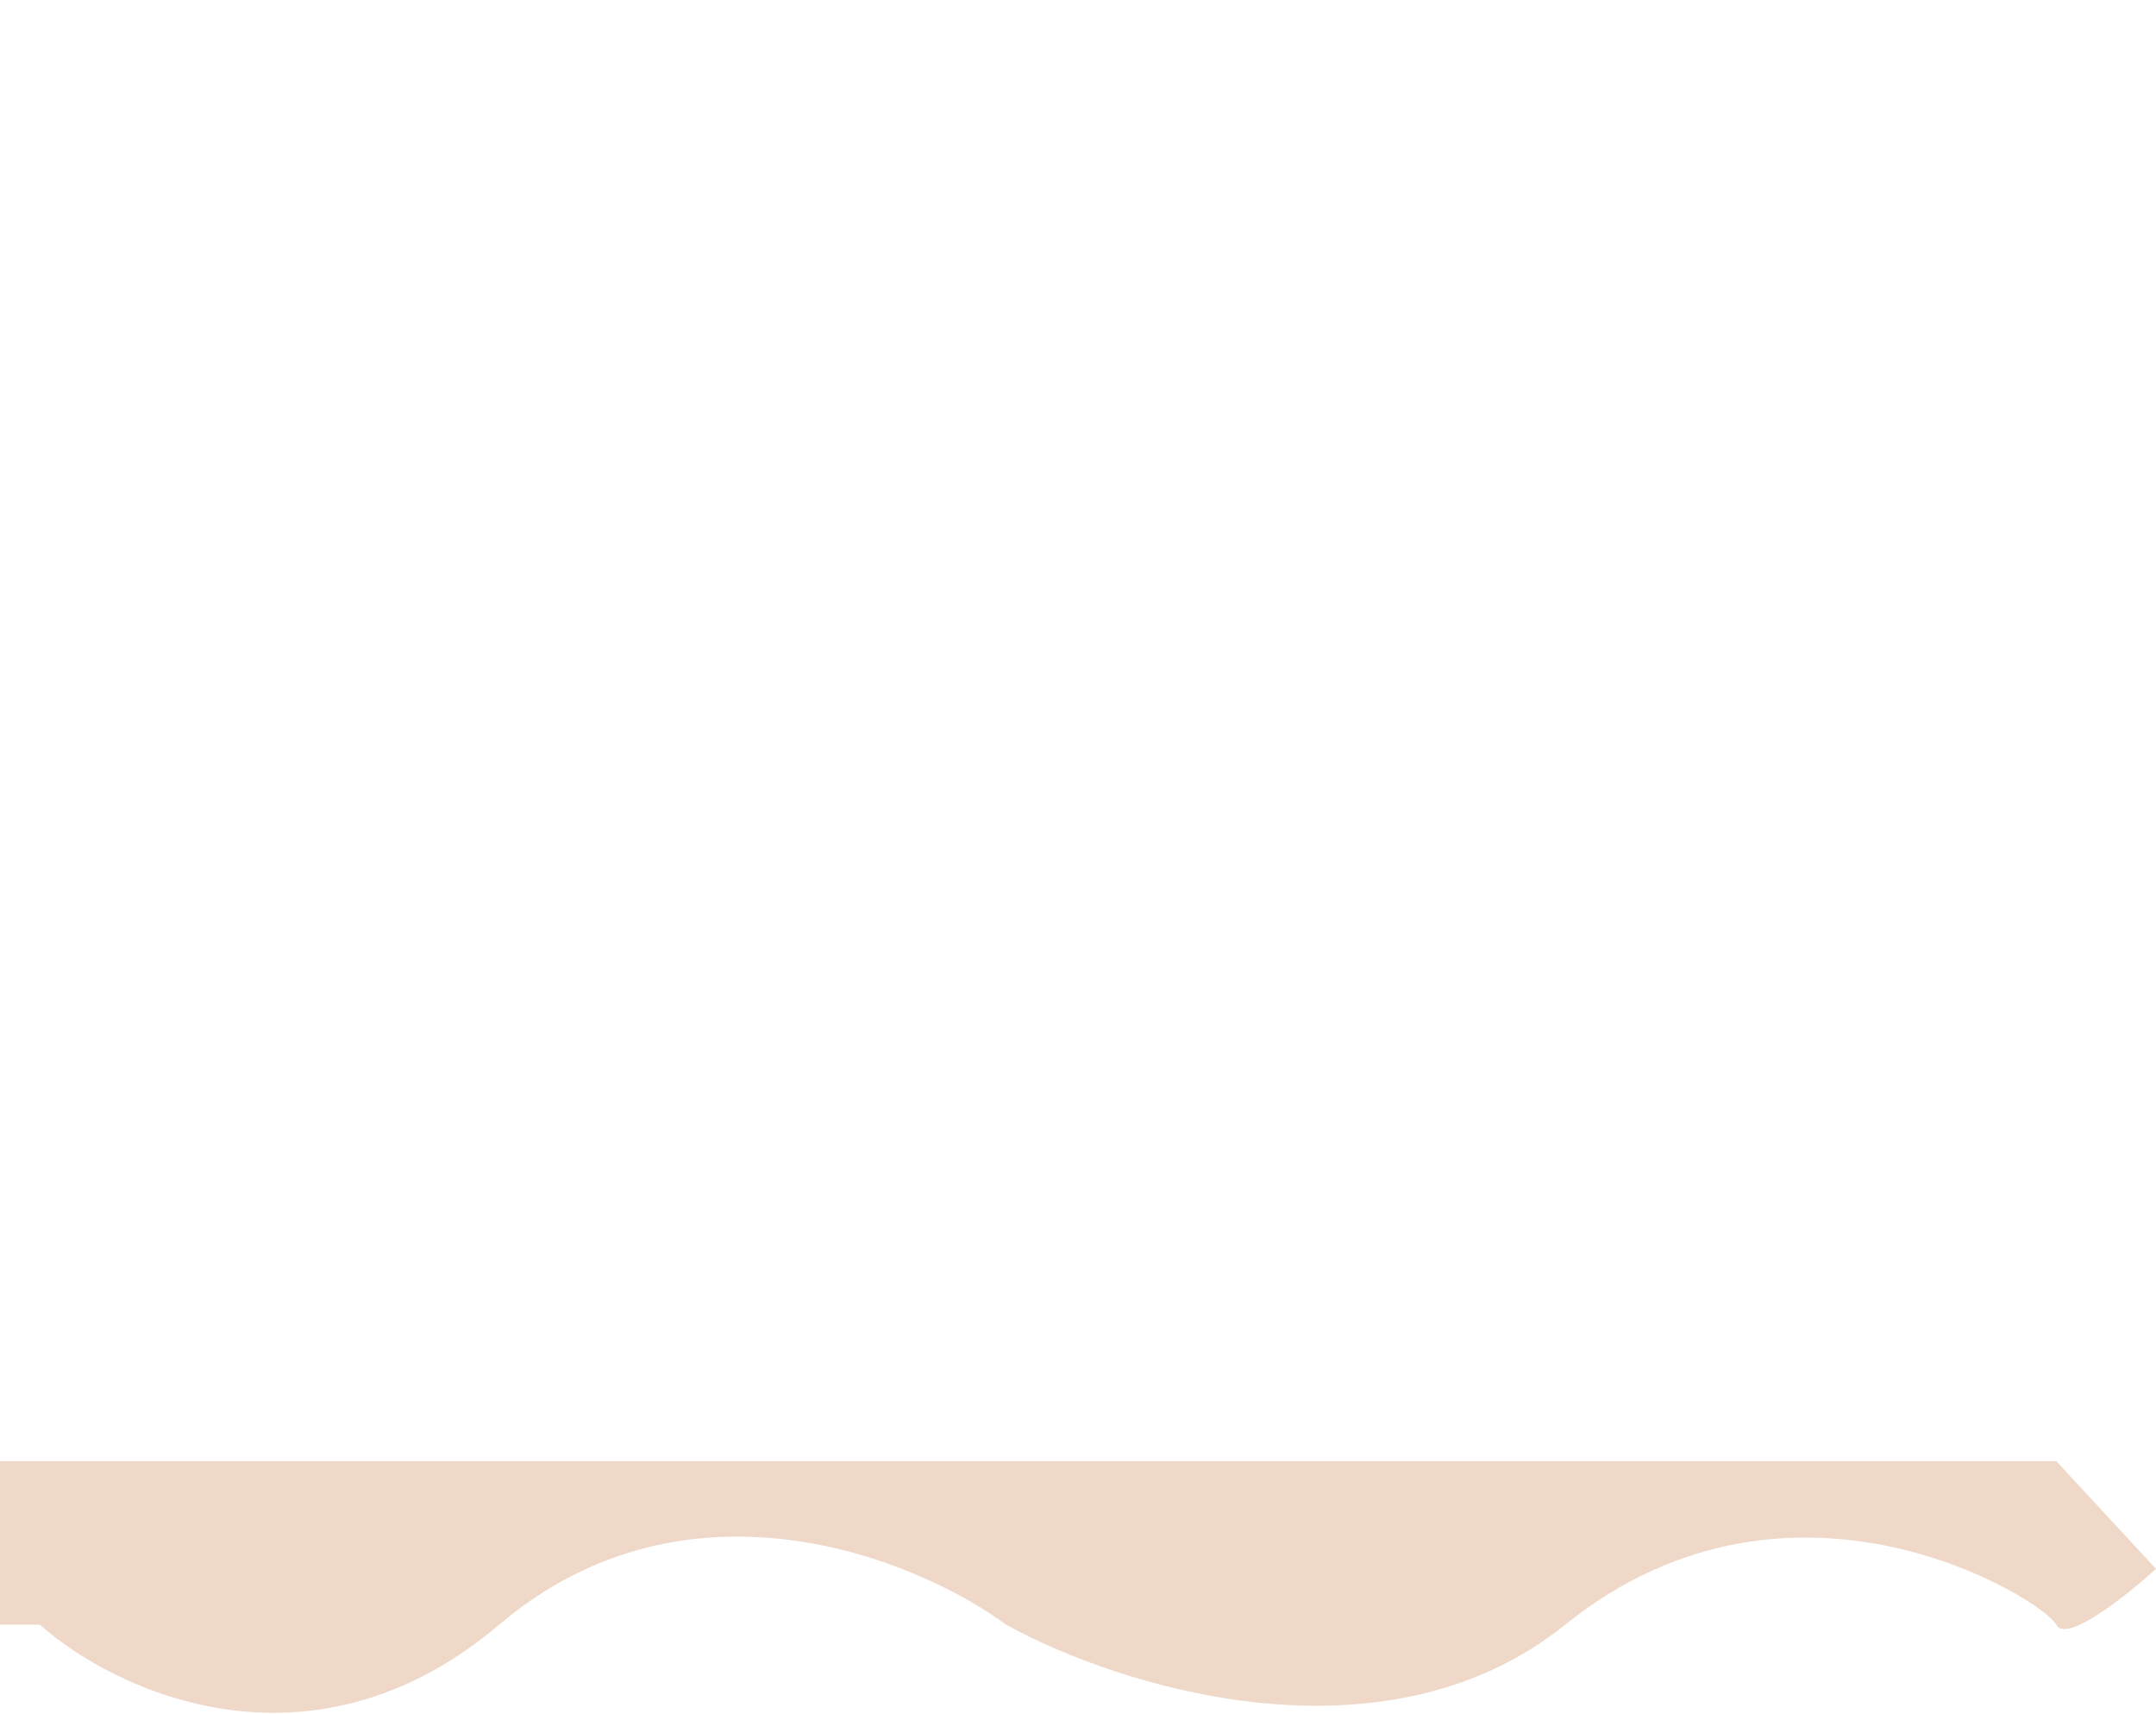
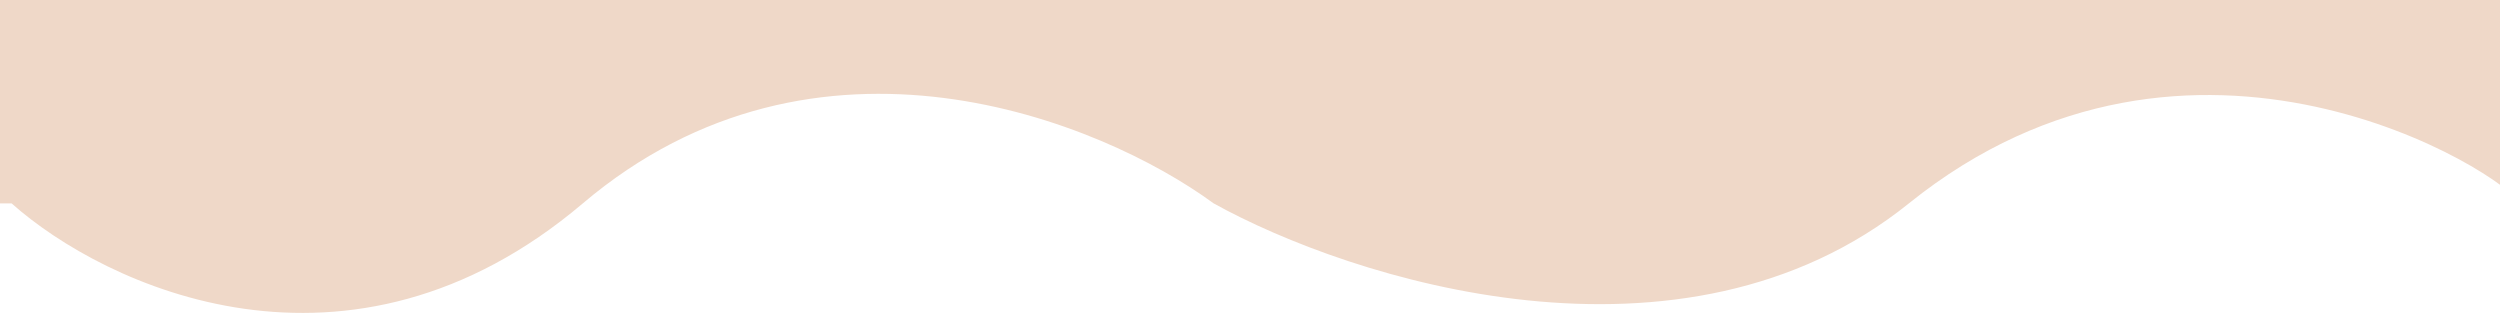
- <svg xmlns="http://www.w3.org/2000/svg" width="1622" height="1289" viewBox="0 0 1622 1289" fill="none">
-   <path d="M375.5 1222C233.9 1342 86.167 1272 30 1222H0V1099H1547L1622 1180C1600 1200 1554.2 1236.4 1547 1222C1538 1204 1349 1084 1177.5 1222C1040.3 1332.4 840 1268 757 1222C688.833 1172 517.1 1102 375.5 1222Z" fill="#EFD8C8" />
+ <svg xmlns="http://www.w3.org/2000/svg" version="1.1" id="Layer_1" x="0px" y="0px" viewBox="0 0 1512 190" style="enable-background:new 0 0 1512 190;" xml:space="preserve">
+   <style type="text/css">
+ 	.st0{fill:#EFD8C8;}
+ </style>
+   <path class="st0" d="M352.5,123C210.9,243,63.2,173,7,123h-30V0h1547l75,81c-22,20-67.8,56.4-75,42c-9-18-198-138-369.5,0  C1017.3,233.4,817,169,734,123C665.8,73,494.1,3,352.5,123z" />
</svg>
